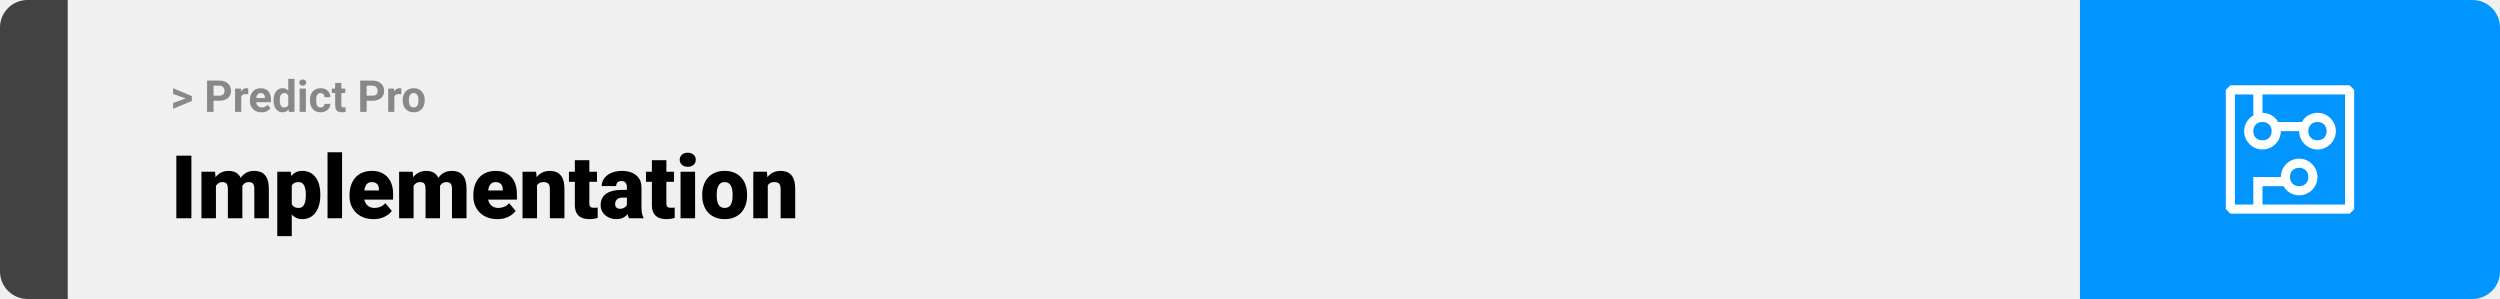
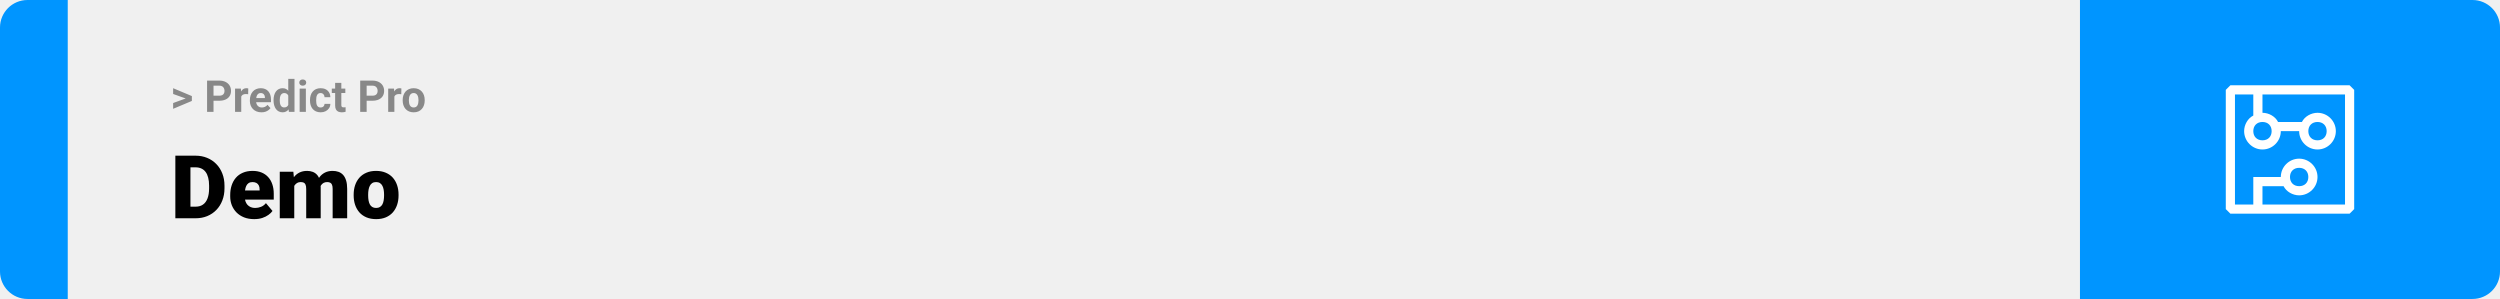
<svg xmlns="http://www.w3.org/2000/svg" width="1363" height="163" viewBox="0 0 1363 163" fill="none">
-   <path d="M0 15C0 6.716 6.716 0 15 0H37V163H15C6.716 163 0 156.284 0 148V15Z" fill="#424242" />
+   <path d="M0 15C0 6.716 6.716 0 15 0H37V163H15C6.716 163 0 156.284 0 148V15Z" fill="#0095FF" />
  <rect width="1097" height="163" transform="translate(37)" fill="#F0F0F0" />
  <path d="M101.906 53.922L94.394 51.238V48.086L104.602 52.375V54.637L101.906 53.922ZM94.394 56.172L101.918 53.43L104.602 52.785V55.035L94.394 59.324V56.172ZM119.543 54.918H115.195V52.176H119.543C120.215 52.176 120.762 52.066 121.184 51.848C121.605 51.621 121.914 51.309 122.109 50.91C122.305 50.512 122.402 50.062 122.402 49.562C122.402 49.055 122.305 48.582 122.109 48.145C121.914 47.707 121.605 47.355 121.184 47.09C120.762 46.824 120.215 46.691 119.543 46.691H116.414V61H112.898V43.938H119.543C120.879 43.938 122.023 44.18 122.977 44.664C123.938 45.141 124.672 45.801 125.18 46.645C125.688 47.488 125.941 48.453 125.941 49.539C125.941 50.641 125.688 51.594 125.18 52.398C124.672 53.203 123.938 53.824 122.977 54.262C122.023 54.699 120.879 54.918 119.543 54.918ZM131.531 51.086V61H128.156V48.32H131.332L131.531 51.086ZM135.352 48.238L135.293 51.367C135.129 51.344 134.93 51.324 134.695 51.309C134.469 51.285 134.262 51.273 134.074 51.273C133.598 51.273 133.184 51.336 132.832 51.461C132.488 51.578 132.199 51.754 131.965 51.988C131.738 52.223 131.566 52.508 131.449 52.844C131.34 53.18 131.277 53.562 131.262 53.992L130.582 53.781C130.582 52.961 130.664 52.207 130.828 51.52C130.992 50.824 131.23 50.219 131.543 49.703C131.863 49.188 132.254 48.789 132.715 48.508C133.176 48.227 133.703 48.086 134.297 48.086C134.484 48.086 134.676 48.102 134.871 48.133C135.066 48.156 135.227 48.191 135.352 48.238ZM142.547 61.234C141.562 61.234 140.68 61.078 139.898 60.766C139.117 60.445 138.453 60.004 137.906 59.441C137.367 58.879 136.953 58.227 136.664 57.484C136.375 56.734 136.23 55.938 136.23 55.094V54.625C136.23 53.664 136.367 52.785 136.641 51.988C136.914 51.191 137.305 50.5 137.812 49.914C138.328 49.328 138.953 48.879 139.688 48.566C140.422 48.246 141.25 48.086 142.172 48.086C143.07 48.086 143.867 48.234 144.562 48.531C145.258 48.828 145.84 49.25 146.309 49.797C146.785 50.344 147.145 51 147.387 51.766C147.629 52.523 147.75 53.367 147.75 54.297V55.703H137.672V53.453H144.434V53.195C144.434 52.727 144.348 52.309 144.176 51.941C144.012 51.566 143.762 51.27 143.426 51.051C143.09 50.832 142.66 50.723 142.137 50.723C141.691 50.723 141.309 50.82 140.988 51.016C140.668 51.211 140.406 51.484 140.203 51.836C140.008 52.188 139.859 52.602 139.758 53.078C139.664 53.547 139.617 54.062 139.617 54.625V55.094C139.617 55.602 139.688 56.07 139.828 56.5C139.977 56.93 140.184 57.301 140.449 57.613C140.723 57.926 141.051 58.168 141.434 58.34C141.824 58.512 142.266 58.598 142.758 58.598C143.367 58.598 143.934 58.48 144.457 58.246C144.988 58.004 145.445 57.641 145.828 57.156L147.469 58.938C147.203 59.32 146.84 59.688 146.379 60.039C145.926 60.391 145.379 60.68 144.738 60.906C144.098 61.125 143.367 61.234 142.547 61.234ZM157.16 58.234V43H160.559V61H157.5L157.16 58.234ZM149.145 54.812V54.566C149.145 53.598 149.254 52.719 149.473 51.93C149.691 51.133 150.012 50.449 150.434 49.879C150.855 49.309 151.375 48.867 151.992 48.555C152.609 48.242 153.312 48.086 154.102 48.086C154.844 48.086 155.492 48.242 156.047 48.555C156.609 48.867 157.086 49.312 157.477 49.891C157.875 50.461 158.195 51.137 158.438 51.918C158.68 52.691 158.855 53.539 158.965 54.461V55C158.855 55.883 158.68 56.703 158.438 57.461C158.195 58.219 157.875 58.883 157.477 59.453C157.086 60.016 156.609 60.453 156.047 60.766C155.484 61.078 154.828 61.234 154.078 61.234C153.289 61.234 152.586 61.074 151.969 60.754C151.359 60.434 150.844 59.984 150.422 59.406C150.008 58.828 149.691 58.148 149.473 57.367C149.254 56.586 149.145 55.734 149.145 54.812ZM152.52 54.566V54.812C152.52 55.336 152.559 55.824 152.637 56.277C152.723 56.73 152.859 57.133 153.047 57.484C153.242 57.828 153.492 58.098 153.797 58.293C154.109 58.48 154.488 58.574 154.934 58.574C155.512 58.574 155.988 58.445 156.363 58.188C156.738 57.922 157.023 57.559 157.219 57.098C157.422 56.637 157.539 56.105 157.57 55.504V53.969C157.547 53.477 157.477 53.035 157.359 52.645C157.25 52.246 157.086 51.906 156.867 51.625C156.656 51.344 156.391 51.125 156.07 50.969C155.758 50.812 155.387 50.734 154.957 50.734C154.52 50.734 154.145 50.836 153.832 51.039C153.52 51.234 153.266 51.504 153.07 51.848C152.883 52.191 152.742 52.598 152.648 53.066C152.562 53.527 152.52 54.027 152.52 54.566ZM166.758 48.32V61H163.371V48.32H166.758ZM163.16 45.016C163.16 44.523 163.332 44.117 163.676 43.797C164.02 43.477 164.48 43.316 165.059 43.316C165.629 43.316 166.086 43.477 166.43 43.797C166.781 44.117 166.957 44.523 166.957 45.016C166.957 45.508 166.781 45.914 166.43 46.234C166.086 46.555 165.629 46.715 165.059 46.715C164.48 46.715 164.02 46.555 163.676 46.234C163.332 45.914 163.16 45.508 163.16 45.016ZM174.785 58.598C175.199 58.598 175.566 58.52 175.887 58.363C176.207 58.199 176.457 57.973 176.637 57.684C176.824 57.387 176.922 57.039 176.93 56.641H180.105C180.098 57.531 179.859 58.324 179.391 59.02C178.922 59.707 178.293 60.25 177.504 60.648C176.715 61.039 175.832 61.234 174.855 61.234C173.871 61.234 173.012 61.07 172.277 60.742C171.551 60.414 170.945 59.961 170.461 59.383C169.977 58.797 169.613 58.117 169.371 57.344C169.129 56.562 169.008 55.727 169.008 54.836V54.496C169.008 53.598 169.129 52.762 169.371 51.988C169.613 51.207 169.977 50.527 170.461 49.949C170.945 49.363 171.551 48.906 172.277 48.578C173.004 48.25 173.855 48.086 174.832 48.086C175.871 48.086 176.781 48.285 177.562 48.684C178.352 49.082 178.969 49.652 179.414 50.395C179.867 51.129 180.098 52 180.105 53.008H176.93C176.922 52.586 176.832 52.203 176.66 51.859C176.496 51.516 176.254 51.242 175.934 51.039C175.621 50.828 175.234 50.723 174.773 50.723C174.281 50.723 173.879 50.828 173.566 51.039C173.254 51.242 173.012 51.523 172.84 51.883C172.668 52.234 172.547 52.637 172.477 53.09C172.414 53.535 172.383 54.004 172.383 54.496V54.836C172.383 55.328 172.414 55.801 172.477 56.254C172.539 56.707 172.656 57.109 172.828 57.461C173.008 57.812 173.254 58.09 173.566 58.293C173.879 58.496 174.285 58.598 174.785 58.598ZM188.273 48.32V50.711H180.891V48.32H188.273ZM182.719 45.191H186.094V57.18C186.094 57.547 186.141 57.828 186.234 58.023C186.336 58.219 186.484 58.355 186.68 58.434C186.875 58.504 187.121 58.539 187.418 58.539C187.629 58.539 187.816 58.531 187.98 58.516C188.152 58.492 188.297 58.469 188.414 58.445L188.426 60.93C188.137 61.023 187.824 61.098 187.488 61.152C187.152 61.207 186.781 61.234 186.375 61.234C185.633 61.234 184.984 61.113 184.43 60.871C183.883 60.621 183.461 60.223 183.164 59.676C182.867 59.129 182.719 58.41 182.719 57.52V45.191ZM203.027 54.918H198.68V52.176H203.027C203.699 52.176 204.246 52.066 204.668 51.848C205.09 51.621 205.398 51.309 205.594 50.91C205.789 50.512 205.887 50.062 205.887 49.562C205.887 49.055 205.789 48.582 205.594 48.145C205.398 47.707 205.09 47.355 204.668 47.09C204.246 46.824 203.699 46.691 203.027 46.691H199.898V61H196.383V43.938H203.027C204.363 43.938 205.508 44.18 206.461 44.664C207.422 45.141 208.156 45.801 208.664 46.645C209.172 47.488 209.426 48.453 209.426 49.539C209.426 50.641 209.172 51.594 208.664 52.398C208.156 53.203 207.422 53.824 206.461 54.262C205.508 54.699 204.363 54.918 203.027 54.918ZM215.016 51.086V61H211.641V48.32H214.816L215.016 51.086ZM218.836 48.238L218.777 51.367C218.613 51.344 218.414 51.324 218.18 51.309C217.953 51.285 217.746 51.273 217.559 51.273C217.082 51.273 216.668 51.336 216.316 51.461C215.973 51.578 215.684 51.754 215.449 51.988C215.223 52.223 215.051 52.508 214.934 52.844C214.824 53.18 214.762 53.562 214.746 53.992L214.066 53.781C214.066 52.961 214.148 52.207 214.312 51.52C214.477 50.824 214.715 50.219 215.027 49.703C215.348 49.188 215.738 48.789 216.199 48.508C216.66 48.227 217.188 48.086 217.781 48.086C217.969 48.086 218.16 48.102 218.355 48.133C218.551 48.156 218.711 48.191 218.836 48.238ZM219.539 54.789V54.543C219.539 53.613 219.672 52.758 219.938 51.977C220.203 51.188 220.59 50.504 221.098 49.926C221.605 49.348 222.23 48.898 222.973 48.578C223.715 48.25 224.566 48.086 225.527 48.086C226.488 48.086 227.344 48.25 228.094 48.578C228.844 48.898 229.473 49.348 229.98 49.926C230.496 50.504 230.887 51.188 231.152 51.977C231.418 52.758 231.551 53.613 231.551 54.543V54.789C231.551 55.711 231.418 56.566 231.152 57.355C230.887 58.137 230.496 58.82 229.98 59.406C229.473 59.984 228.848 60.434 228.105 60.754C227.363 61.074 226.512 61.234 225.551 61.234C224.59 61.234 223.734 61.074 222.984 60.754C222.242 60.434 221.613 59.984 221.098 59.406C220.59 58.82 220.203 58.137 219.938 57.355C219.672 56.566 219.539 55.711 219.539 54.789ZM222.914 54.543V54.789C222.914 55.32 222.961 55.816 223.055 56.277C223.148 56.738 223.297 57.145 223.5 57.496C223.711 57.84 223.984 58.109 224.32 58.305C224.656 58.5 225.066 58.598 225.551 58.598C226.02 58.598 226.422 58.5 226.758 58.305C227.094 58.109 227.363 57.84 227.566 57.496C227.77 57.145 227.918 56.738 228.012 56.277C228.113 55.816 228.164 55.32 228.164 54.789V54.543C228.164 54.027 228.113 53.543 228.012 53.09C227.918 52.629 227.766 52.223 227.555 51.871C227.352 51.512 227.082 51.23 226.746 51.027C226.41 50.824 226.004 50.723 225.527 50.723C225.051 50.723 224.645 50.824 224.309 51.027C223.98 51.23 223.711 51.512 223.5 51.871C223.297 52.223 223.148 52.629 223.055 53.09C222.961 53.543 222.914 54.027 222.914 54.543Z" fill="#888888" />
-   <path d="M104.344 84.875V119H96.141V84.875H104.344ZM117.727 99.008V119H109.828V93.641H117.234L117.727 99.008ZM116.766 105.453L114.961 105.5C114.961 103.719 115.172 102.078 115.594 100.578C116.016 99.078 116.641 97.773 117.469 96.664C118.297 95.555 119.312 94.695 120.516 94.086C121.734 93.477 123.141 93.172 124.734 93.172C125.844 93.172 126.852 93.344 127.758 93.688C128.664 94.016 129.445 94.539 130.102 95.258C130.758 95.961 131.258 96.883 131.602 98.023C131.961 99.148 132.141 100.5 132.141 102.078V119H124.242V103.086C124.242 102.008 124.117 101.195 123.867 100.648C123.633 100.102 123.289 99.734 122.836 99.547C122.383 99.359 121.828 99.266 121.172 99.266C120.484 99.266 119.867 99.422 119.32 99.734C118.773 100.047 118.305 100.484 117.914 101.047C117.539 101.594 117.25 102.242 117.047 102.992C116.859 103.742 116.766 104.562 116.766 105.453ZM131.25 105.453L129.047 105.5C129.047 103.719 129.242 102.078 129.633 100.578C130.039 99.078 130.641 97.773 131.438 96.664C132.25 95.555 133.258 94.695 134.461 94.086C135.664 93.477 137.062 93.172 138.656 93.172C139.812 93.172 140.875 93.344 141.844 93.688C142.812 94.031 143.648 94.586 144.352 95.352C145.055 96.117 145.602 97.133 145.992 98.398C146.383 99.648 146.578 101.195 146.578 103.039V119H138.656V103.039C138.656 101.992 138.531 101.203 138.281 100.672C138.047 100.125 137.703 99.758 137.25 99.57C136.797 99.367 136.258 99.266 135.633 99.266C134.883 99.266 134.234 99.422 133.688 99.734C133.141 100.047 132.68 100.484 132.305 101.047C131.945 101.594 131.68 102.242 131.508 102.992C131.336 103.742 131.25 104.562 131.25 105.453ZM159.07 98.516V128.75H151.172V93.641H158.531L159.07 98.516ZM174.633 106.016V106.508C174.633 108.352 174.422 110.062 174 111.641C173.578 113.219 172.953 114.594 172.125 115.766C171.297 116.938 170.266 117.852 169.031 118.508C167.812 119.148 166.398 119.469 164.789 119.469C163.273 119.469 161.969 119.133 160.875 118.461C159.781 117.789 158.867 116.859 158.133 115.672C157.398 114.484 156.805 113.125 156.352 111.594C155.898 110.062 155.539 108.445 155.273 106.742V106.109C155.539 104.281 155.898 102.586 156.352 101.023C156.805 99.445 157.398 98.07 158.133 96.898C158.867 95.727 159.773 94.812 160.852 94.156C161.945 93.5 163.25 93.172 164.766 93.172C166.375 93.172 167.789 93.477 169.008 94.086C170.242 94.695 171.273 95.57 172.102 96.711C172.945 97.836 173.578 99.188 174 100.766C174.422 102.344 174.633 104.094 174.633 106.016ZM166.734 106.508V106.016C166.734 105.031 166.664 104.133 166.523 103.32C166.383 102.492 166.156 101.773 165.844 101.164C165.547 100.555 165.148 100.086 164.648 99.758C164.148 99.43 163.531 99.266 162.797 99.266C161.953 99.266 161.242 99.398 160.664 99.664C160.102 99.914 159.648 100.305 159.305 100.836C158.977 101.352 158.742 102 158.602 102.781C158.477 103.547 158.422 104.445 158.438 105.477V107.398C158.406 108.586 158.523 109.633 158.789 110.539C159.055 111.43 159.516 112.125 160.172 112.625C160.828 113.125 161.719 113.375 162.844 113.375C163.594 113.375 164.219 113.203 164.719 112.859C165.219 112.5 165.617 112.008 165.914 111.383C166.211 110.742 166.422 110.008 166.547 109.18C166.672 108.352 166.734 107.461 166.734 106.508ZM186.492 83V119H178.57V83H186.492ZM203.648 119.469C201.586 119.469 199.742 119.148 198.117 118.508C196.492 117.852 195.117 116.953 193.992 115.812C192.883 114.672 192.031 113.359 191.438 111.875C190.859 110.391 190.57 108.82 190.57 107.164V106.273C190.57 104.414 190.828 102.695 191.344 101.117C191.859 99.523 192.625 98.133 193.641 96.945C194.656 95.758 195.93 94.836 197.461 94.18C198.992 93.508 200.773 93.172 202.805 93.172C204.602 93.172 206.211 93.461 207.633 94.039C209.055 94.617 210.258 95.445 211.242 96.523C212.242 97.602 213 98.906 213.516 100.438C214.047 101.969 214.312 103.688 214.312 105.594V108.805H193.594V103.859H206.602V103.25C206.617 102.406 206.469 101.688 206.156 101.094C205.859 100.5 205.422 100.047 204.844 99.734C204.266 99.422 203.562 99.266 202.734 99.266C201.875 99.266 201.164 99.453 200.602 99.828C200.055 100.203 199.625 100.719 199.312 101.375C199.016 102.016 198.805 102.758 198.68 103.602C198.555 104.445 198.492 105.336 198.492 106.273V107.164C198.492 108.102 198.617 108.953 198.867 109.719C199.133 110.484 199.508 111.141 199.992 111.688C200.492 112.219 201.086 112.633 201.773 112.93C202.477 113.227 203.273 113.375 204.164 113.375C205.242 113.375 206.305 113.172 207.352 112.766C208.398 112.359 209.297 111.688 210.047 110.75L213.633 115.016C213.117 115.75 212.383 116.461 211.43 117.148C210.492 117.836 209.367 118.398 208.055 118.836C206.742 119.258 205.273 119.469 203.648 119.469ZM225.492 99.008V119H217.594V93.641H225L225.492 99.008ZM224.531 105.453L222.727 105.5C222.727 103.719 222.938 102.078 223.359 100.578C223.781 99.078 224.406 97.773 225.234 96.664C226.062 95.555 227.078 94.695 228.281 94.086C229.5 93.477 230.906 93.172 232.5 93.172C233.609 93.172 234.617 93.344 235.523 93.688C236.43 94.016 237.211 94.539 237.867 95.258C238.523 95.961 239.023 96.883 239.367 98.023C239.727 99.148 239.906 100.5 239.906 102.078V119H232.008V103.086C232.008 102.008 231.883 101.195 231.633 100.648C231.398 100.102 231.055 99.734 230.602 99.547C230.148 99.359 229.594 99.266 228.938 99.266C228.25 99.266 227.633 99.422 227.086 99.734C226.539 100.047 226.07 100.484 225.68 101.047C225.305 101.594 225.016 102.242 224.812 102.992C224.625 103.742 224.531 104.562 224.531 105.453ZM239.016 105.453L236.812 105.5C236.812 103.719 237.008 102.078 237.398 100.578C237.805 99.078 238.406 97.773 239.203 96.664C240.016 95.555 241.023 94.695 242.227 94.086C243.43 93.477 244.828 93.172 246.422 93.172C247.578 93.172 248.641 93.344 249.609 93.688C250.578 94.031 251.414 94.586 252.117 95.352C252.82 96.117 253.367 97.133 253.758 98.398C254.148 99.648 254.344 101.195 254.344 103.039V119H246.422V103.039C246.422 101.992 246.297 101.203 246.047 100.672C245.812 100.125 245.469 99.758 245.016 99.57C244.562 99.367 244.023 99.266 243.398 99.266C242.648 99.266 242 99.422 241.453 99.734C240.906 100.047 240.445 100.484 240.07 101.047C239.711 101.594 239.445 102.242 239.273 102.992C239.102 103.742 239.016 104.562 239.016 105.453ZM271.148 119.469C269.086 119.469 267.242 119.148 265.617 118.508C263.992 117.852 262.617 116.953 261.492 115.812C260.383 114.672 259.531 113.359 258.938 111.875C258.359 110.391 258.07 108.82 258.07 107.164V106.273C258.07 104.414 258.328 102.695 258.844 101.117C259.359 99.523 260.125 98.133 261.141 96.945C262.156 95.758 263.43 94.836 264.961 94.18C266.492 93.508 268.273 93.172 270.305 93.172C272.102 93.172 273.711 93.461 275.133 94.039C276.555 94.617 277.758 95.445 278.742 96.523C279.742 97.602 280.5 98.906 281.016 100.438C281.547 101.969 281.812 103.688 281.812 105.594V108.805H261.094V103.859H274.102V103.25C274.117 102.406 273.969 101.688 273.656 101.094C273.359 100.5 272.922 100.047 272.344 99.734C271.766 99.422 271.062 99.266 270.234 99.266C269.375 99.266 268.664 99.453 268.102 99.828C267.555 100.203 267.125 100.719 266.812 101.375C266.516 102.016 266.305 102.758 266.18 103.602C266.055 104.445 265.992 105.336 265.992 106.273V107.164C265.992 108.102 266.117 108.953 266.367 109.719C266.633 110.484 267.008 111.141 267.492 111.688C267.992 112.219 268.586 112.633 269.273 112.93C269.977 113.227 270.773 113.375 271.664 113.375C272.742 113.375 273.805 113.172 274.852 112.766C275.898 112.359 276.797 111.688 277.547 110.75L281.133 115.016C280.617 115.75 279.883 116.461 278.93 117.148C277.992 117.836 276.867 118.398 275.555 118.836C274.242 119.258 272.773 119.469 271.148 119.469ZM292.781 99.055V119H284.883V93.641H292.289L292.781 99.055ZM291.844 105.453L289.992 105.5C289.992 103.562 290.227 101.836 290.695 100.32C291.164 98.789 291.828 97.492 292.688 96.43C293.547 95.367 294.57 94.562 295.758 94.016C296.961 93.453 298.297 93.172 299.766 93.172C300.938 93.172 302.008 93.344 302.977 93.688C303.961 94.031 304.805 94.586 305.508 95.352C306.227 96.117 306.773 97.133 307.148 98.398C307.539 99.648 307.734 101.195 307.734 103.039V119H299.789V103.016C299.789 102 299.648 101.227 299.367 100.695C299.086 100.148 298.68 99.773 298.148 99.57C297.617 99.367 296.969 99.266 296.203 99.266C295.391 99.266 294.703 99.422 294.141 99.734C293.578 100.047 293.125 100.484 292.781 101.047C292.453 101.594 292.211 102.242 292.055 102.992C291.914 103.742 291.844 104.562 291.844 105.453ZM325.477 93.641V99.125H310.195V93.641H325.477ZM313.406 87.336H321.305V110.727C321.305 111.398 321.383 111.922 321.539 112.297C321.695 112.656 321.961 112.914 322.336 113.07C322.727 113.211 323.242 113.281 323.883 113.281C324.336 113.281 324.711 113.273 325.008 113.258C325.305 113.227 325.586 113.188 325.852 113.141V118.789C325.18 119.008 324.477 119.172 323.742 119.281C323.008 119.406 322.227 119.469 321.398 119.469C319.711 119.469 318.266 119.203 317.062 118.672C315.875 118.141 314.969 117.305 314.344 116.164C313.719 115.023 313.406 113.539 313.406 111.711V87.336ZM341.789 112.625V102.172C341.789 101.453 341.688 100.836 341.484 100.32C341.281 99.805 340.961 99.406 340.523 99.125C340.086 98.828 339.5 98.68 338.766 98.68C338.172 98.68 337.664 98.781 337.242 98.984C336.82 99.188 336.5 99.492 336.281 99.898C336.062 100.305 335.953 100.82 335.953 101.445H328.055C328.055 100.273 328.312 99.188 328.828 98.188C329.359 97.172 330.109 96.289 331.078 95.539C332.062 94.789 333.234 94.211 334.594 93.805C335.969 93.383 337.5 93.172 339.188 93.172C341.203 93.172 343 93.508 344.578 94.18C346.172 94.852 347.43 95.859 348.352 97.203C349.273 98.531 349.734 100.203 349.734 102.219V112.602C349.734 114.258 349.828 115.516 350.016 116.375C350.203 117.219 350.469 117.961 350.812 118.602V119H342.891C342.516 118.219 342.234 117.266 342.047 116.141C341.875 115 341.789 113.828 341.789 112.625ZM342.75 103.508L342.797 107.727H339.305C338.57 107.727 337.945 107.828 337.43 108.031C336.93 108.234 336.523 108.516 336.211 108.875C335.914 109.219 335.695 109.609 335.555 110.047C335.43 110.484 335.367 110.945 335.367 111.43C335.367 111.898 335.477 112.32 335.695 112.695C335.93 113.055 336.242 113.336 336.633 113.539C337.023 113.742 337.461 113.844 337.945 113.844C338.82 113.844 339.562 113.68 340.172 113.352C340.797 113.008 341.273 112.594 341.602 112.109C341.93 111.625 342.094 111.172 342.094 110.75L343.828 113.984C343.516 114.609 343.156 115.242 342.75 115.883C342.359 116.523 341.867 117.117 341.273 117.664C340.695 118.195 339.984 118.633 339.141 118.977C338.297 119.305 337.273 119.469 336.07 119.469C334.508 119.469 333.07 119.148 331.758 118.508C330.461 117.867 329.422 116.977 328.641 115.836C327.859 114.68 327.469 113.352 327.469 111.852C327.469 110.539 327.703 109.367 328.172 108.336C328.656 107.305 329.383 106.43 330.352 105.711C331.32 104.992 332.555 104.445 334.055 104.07C335.555 103.695 337.32 103.508 339.352 103.508H342.75ZM367.477 93.641V99.125H352.195V93.641H367.477ZM355.406 87.336H363.305V110.727C363.305 111.398 363.383 111.922 363.539 112.297C363.695 112.656 363.961 112.914 364.336 113.07C364.727 113.211 365.242 113.281 365.883 113.281C366.336 113.281 366.711 113.273 367.008 113.258C367.305 113.227 367.586 113.188 367.852 113.141V118.789C367.18 119.008 366.477 119.172 365.742 119.281C365.008 119.406 364.227 119.469 363.398 119.469C361.711 119.469 360.266 119.203 359.062 118.672C357.875 118.141 356.969 117.305 356.344 116.164C355.719 115.023 355.406 113.539 355.406 111.711V87.336ZM378.961 93.641V119H371.039V93.641H378.961ZM370.57 87.102C370.57 85.977 370.977 85.055 371.789 84.336C372.602 83.617 373.656 83.258 374.953 83.258C376.25 83.258 377.305 83.617 378.117 84.336C378.93 85.055 379.336 85.977 379.336 87.102C379.336 88.227 378.93 89.148 378.117 89.867C377.305 90.586 376.25 90.945 374.953 90.945C373.656 90.945 372.602 90.586 371.789 89.867C370.977 89.148 370.57 88.227 370.57 87.102ZM382.852 106.578V106.086C382.852 104.227 383.117 102.516 383.648 100.953C384.18 99.375 384.961 98.008 385.992 96.852C387.023 95.695 388.297 94.797 389.812 94.156C391.328 93.5 393.078 93.172 395.062 93.172C397.062 93.172 398.82 93.5 400.336 94.156C401.867 94.797 403.148 95.695 404.18 96.852C405.211 98.008 405.992 99.375 406.523 100.953C407.055 102.516 407.32 104.227 407.32 106.086V106.578C407.32 108.422 407.055 110.133 406.523 111.711C405.992 113.273 405.211 114.641 404.18 115.812C403.148 116.969 401.875 117.867 400.359 118.508C398.844 119.148 397.094 119.469 395.109 119.469C393.125 119.469 391.367 119.148 389.836 118.508C388.305 117.867 387.023 116.969 385.992 115.812C384.961 114.641 384.18 113.273 383.648 111.711C383.117 110.133 382.852 108.422 382.852 106.578ZM390.75 106.086V106.578C390.75 107.531 390.82 108.422 390.961 109.25C391.102 110.078 391.336 110.805 391.664 111.43C391.992 112.039 392.438 112.516 393 112.859C393.562 113.203 394.266 113.375 395.109 113.375C395.938 113.375 396.625 113.203 397.172 112.859C397.734 112.516 398.18 112.039 398.508 111.43C398.836 110.805 399.07 110.078 399.211 109.25C399.352 108.422 399.422 107.531 399.422 106.578V106.086C399.422 105.164 399.352 104.297 399.211 103.484C399.07 102.656 398.836 101.93 398.508 101.305C398.18 100.664 397.734 100.164 397.172 99.805C396.609 99.445 395.906 99.266 395.062 99.266C394.234 99.266 393.539 99.445 392.977 99.805C392.43 100.164 391.992 100.664 391.664 101.305C391.336 101.93 391.102 102.656 390.961 103.484C390.82 104.297 390.75 105.164 390.75 106.086ZM418.594 99.055V119H410.695V93.641H418.102L418.594 99.055ZM417.656 105.453L415.805 105.5C415.805 103.562 416.039 101.836 416.508 100.32C416.977 98.789 417.641 97.492 418.5 96.43C419.359 95.367 420.383 94.562 421.57 94.016C422.773 93.453 424.109 93.172 425.578 93.172C426.75 93.172 427.82 93.344 428.789 93.688C429.773 94.031 430.617 94.586 431.32 95.352C432.039 96.117 432.586 97.133 432.961 98.398C433.352 99.648 433.547 101.195 433.547 103.039V119H425.602V103.016C425.602 102 425.461 101.227 425.18 100.695C424.898 100.148 424.492 99.773 423.961 99.57C423.43 99.367 422.781 99.266 422.016 99.266C421.203 99.266 420.516 99.422 419.953 99.734C419.391 100.047 418.938 100.484 418.594 101.047C418.266 101.594 418.023 102.242 417.867 102.992C417.727 103.742 417.656 104.562 417.656 105.453Z" fill="black" />
+   <path d="M106.688 119H99.117L99.164 112.672H106.688C108.25 112.672 109.57 112.297 110.648 111.547C111.742 110.797 112.57 109.68 113.133 108.195C113.711 106.695 114 104.852 114 102.664V101.188C114 99.547 113.836 98.109 113.508 96.875C113.195 95.625 112.727 94.586 112.102 93.758C111.477 92.914 110.695 92.281 109.758 91.859C108.836 91.438 107.773 91.227 106.57 91.227H98.977V84.875H106.57C108.883 84.875 111 85.273 112.922 86.07C114.859 86.852 116.531 87.977 117.938 89.445C119.359 90.898 120.453 92.625 121.219 94.625C122 96.609 122.391 98.812 122.391 101.234V102.664C122.391 105.07 122 107.273 121.219 109.273C120.453 111.273 119.367 113 117.961 114.453C116.555 115.906 114.891 117.031 112.969 117.828C111.062 118.609 108.969 119 106.688 119ZM103.828 84.875V119H95.602V84.875H103.828ZM138.586 119.469C136.523 119.469 134.68 119.148 133.055 118.508C131.43 117.852 130.055 116.953 128.93 115.812C127.82 114.672 126.969 113.359 126.375 111.875C125.797 110.391 125.508 108.82 125.508 107.164V106.273C125.508 104.414 125.766 102.695 126.281 101.117C126.797 99.523 127.562 98.133 128.578 96.945C129.594 95.758 130.867 94.836 132.398 94.18C133.93 93.508 135.711 93.172 137.742 93.172C139.539 93.172 141.148 93.461 142.57 94.039C143.992 94.617 145.195 95.445 146.18 96.523C147.18 97.602 147.938 98.906 148.453 100.438C148.984 101.969 149.25 103.688 149.25 105.594V108.805H128.531V103.859H141.539V103.25C141.555 102.406 141.406 101.688 141.094 101.094C140.797 100.5 140.359 100.047 139.781 99.734C139.203 99.422 138.5 99.266 137.672 99.266C136.812 99.266 136.102 99.453 135.539 99.828C134.992 100.203 134.562 100.719 134.25 101.375C133.953 102.016 133.742 102.758 133.617 103.602C133.492 104.445 133.43 105.336 133.43 106.273V107.164C133.43 108.102 133.555 108.953 133.805 109.719C134.07 110.484 134.445 111.141 134.93 111.688C135.43 112.219 136.023 112.633 136.711 112.93C137.414 113.227 138.211 113.375 139.102 113.375C140.18 113.375 141.242 113.172 142.289 112.766C143.336 112.359 144.234 111.688 144.984 110.75L148.57 115.016C148.055 115.75 147.32 116.461 146.367 117.148C145.43 117.836 144.305 118.398 142.992 118.836C141.68 119.258 140.211 119.469 138.586 119.469ZM160.43 99.008V119H152.531V93.641H159.938L160.43 99.008ZM159.469 105.453L157.664 105.5C157.664 103.719 157.875 102.078 158.297 100.578C158.719 99.078 159.344 97.773 160.172 96.664C161 95.555 162.016 94.695 163.219 94.086C164.438 93.477 165.844 93.172 167.438 93.172C168.547 93.172 169.555 93.344 170.461 93.688C171.367 94.016 172.148 94.539 172.805 95.258C173.461 95.961 173.961 96.883 174.305 98.023C174.664 99.148 174.844 100.5 174.844 102.078V119H166.945V103.086C166.945 102.008 166.82 101.195 166.57 100.648C166.336 100.102 165.992 99.734 165.539 99.547C165.086 99.359 164.531 99.266 163.875 99.266C163.188 99.266 162.57 99.422 162.023 99.734C161.477 100.047 161.008 100.484 160.617 101.047C160.242 101.594 159.953 102.242 159.75 102.992C159.562 103.742 159.469 104.562 159.469 105.453ZM173.953 105.453L171.75 105.5C171.75 103.719 171.945 102.078 172.336 100.578C172.742 99.078 173.344 97.773 174.141 96.664C174.953 95.555 175.961 94.695 177.164 94.086C178.367 93.477 179.766 93.172 181.359 93.172C182.516 93.172 183.578 93.344 184.547 93.688C185.516 94.031 186.352 94.586 187.055 95.352C187.758 96.117 188.305 97.133 188.695 98.398C189.086 99.648 189.281 101.195 189.281 103.039V119H181.359V103.039C181.359 101.992 181.234 101.203 180.984 100.672C180.75 100.125 180.406 99.758 179.953 99.57C179.5 99.367 178.961 99.266 178.336 99.266C177.586 99.266 176.938 99.422 176.391 99.734C175.844 100.047 175.383 100.484 175.008 101.047C174.648 101.594 174.383 102.242 174.211 102.992C174.039 103.742 173.953 104.562 173.953 105.453ZM192.82 106.578V106.086C192.82 104.227 193.086 102.516 193.617 100.953C194.148 99.375 194.93 98.008 195.961 96.852C196.992 95.695 198.266 94.797 199.781 94.156C201.297 93.5 203.047 93.172 205.031 93.172C207.031 93.172 208.789 93.5 210.305 94.156C211.836 94.797 213.117 95.695 214.148 96.852C215.18 98.008 215.961 99.375 216.492 100.953C217.023 102.516 217.289 104.227 217.289 106.086V106.578C217.289 108.422 217.023 110.133 216.492 111.711C215.961 113.273 215.18 114.641 214.148 115.812C213.117 116.969 211.844 117.867 210.328 118.508C208.812 119.148 207.062 119.469 205.078 119.469C203.094 119.469 201.336 119.148 199.805 118.508C198.273 117.867 196.992 116.969 195.961 115.812C194.93 114.641 194.148 113.273 193.617 111.711C193.086 110.133 192.82 108.422 192.82 106.578ZM200.719 106.086V106.578C200.719 107.531 200.789 108.422 200.93 109.25C201.07 110.078 201.305 110.805 201.633 111.43C201.961 112.039 202.406 112.516 202.969 112.859C203.531 113.203 204.234 113.375 205.078 113.375C205.906 113.375 206.594 113.203 207.141 112.859C207.703 112.516 208.148 112.039 208.477 111.43C208.805 110.805 209.039 110.078 209.18 109.25C209.32 108.422 209.391 107.531 209.391 106.578V106.086C209.391 105.164 209.32 104.297 209.18 103.484C209.039 102.656 208.805 101.93 208.477 101.305C208.148 100.664 207.703 100.164 207.141 99.805C206.578 99.445 205.875 99.266 205.031 99.266C204.203 99.266 203.508 99.445 202.945 99.805C202.398 100.164 201.961 100.664 201.633 101.305C201.305 101.93 201.07 102.656 200.93 103.484C200.789 104.297 200.719 105.164 200.719 106.086Z" fill="black" />
  <path d="M1134 0H1348C1356.28 0 1363 6.716 1363 15V148C1363 156.284 1356.28 163 1348 163H1134V0Z" fill="#0095FF" />
  <path d="M1281 46.5H1216L1213.5 49V114L1216 116.5H1281L1283.5 114V49L1281 46.5ZM1278.5 111.5H1233.5V101.5H1245C1246.5 104.5 1250 106.5 1253.5 106.5C1259 106.5 1263.5 102 1263.5 96.5C1263.5 91 1259 86.5 1253.5 86.5C1248 86.5 1243.5 91 1243.5 96.5H1228.5V111.5H1218.5V51.5H1228.5V63C1225.5 64.5 1223.5 68 1223.5 71.5C1223.5 77 1228 81.5 1233.5 81.5C1239 81.5 1243.5 77 1243.5 71.5H1253.5C1253.5 77 1258 81.5 1263.5 81.5C1269 81.5 1273.5 77 1273.5 71.5C1273.5 66 1269 61.5 1263.5 61.5C1260 61.5 1256.5 63.5 1255 66.5H1242C1240.5 63.5 1237 61.5 1233.5 61.5V51.5H1278.5V111.5ZM1248.5 96.5C1248.5 93.5 1250.5 91.5 1253.5 91.5C1256.5 91.5 1258.5 93.5 1258.5 96.5C1258.5 99.5 1256.5 101.5 1253.5 101.5C1250.5 101.5 1248.5 99.5 1248.5 96.5ZM1233.5 66.5C1236.5 66.5 1238.5 68.5 1238.5 71.5C1238.5 74.5 1236.5 76.5 1233.5 76.5C1230.5 76.5 1228.5 74.5 1228.5 71.5C1228.5 68.5 1230.5 66.5 1233.5 66.5ZM1263.5 66.5C1266.5 66.5 1268.5 68.5 1268.5 71.5C1268.5 74.5 1266.5 76.5 1263.5 76.5C1260.5 76.5 1258.5 74.5 1258.5 71.5C1258.5 68.5 1260.5 66.5 1263.5 66.5Z" fill="white" />
</svg>
